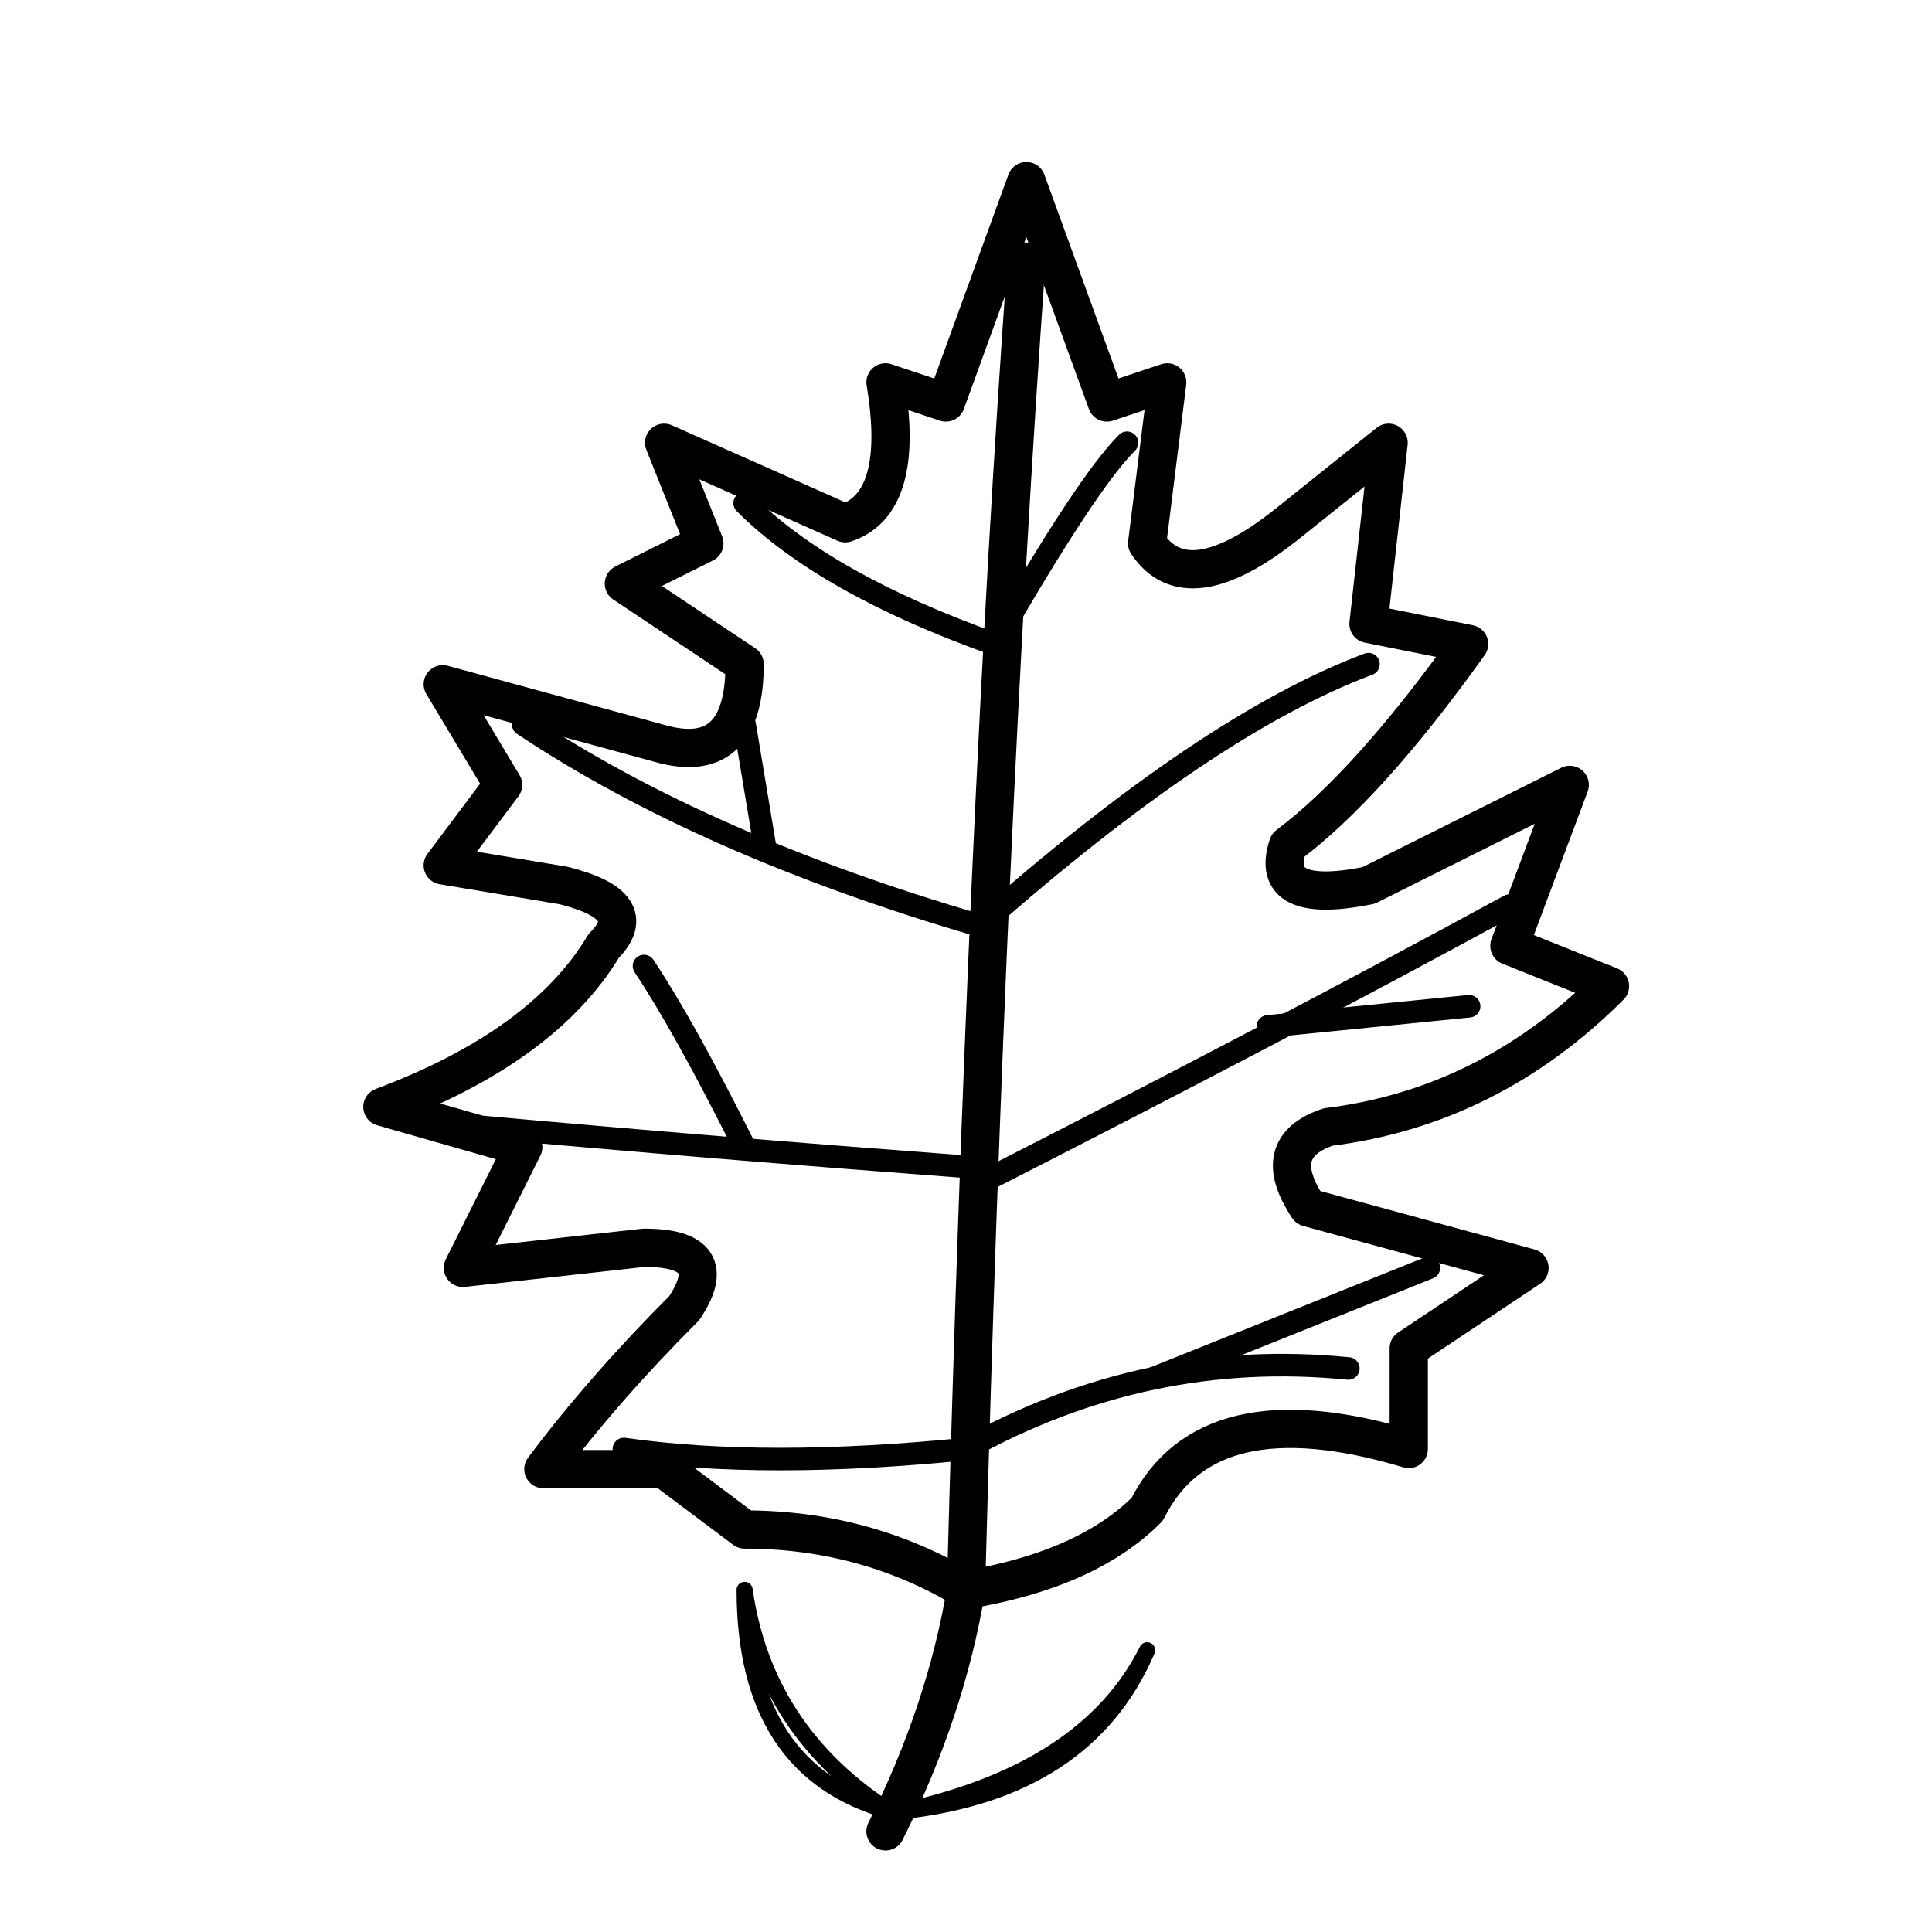
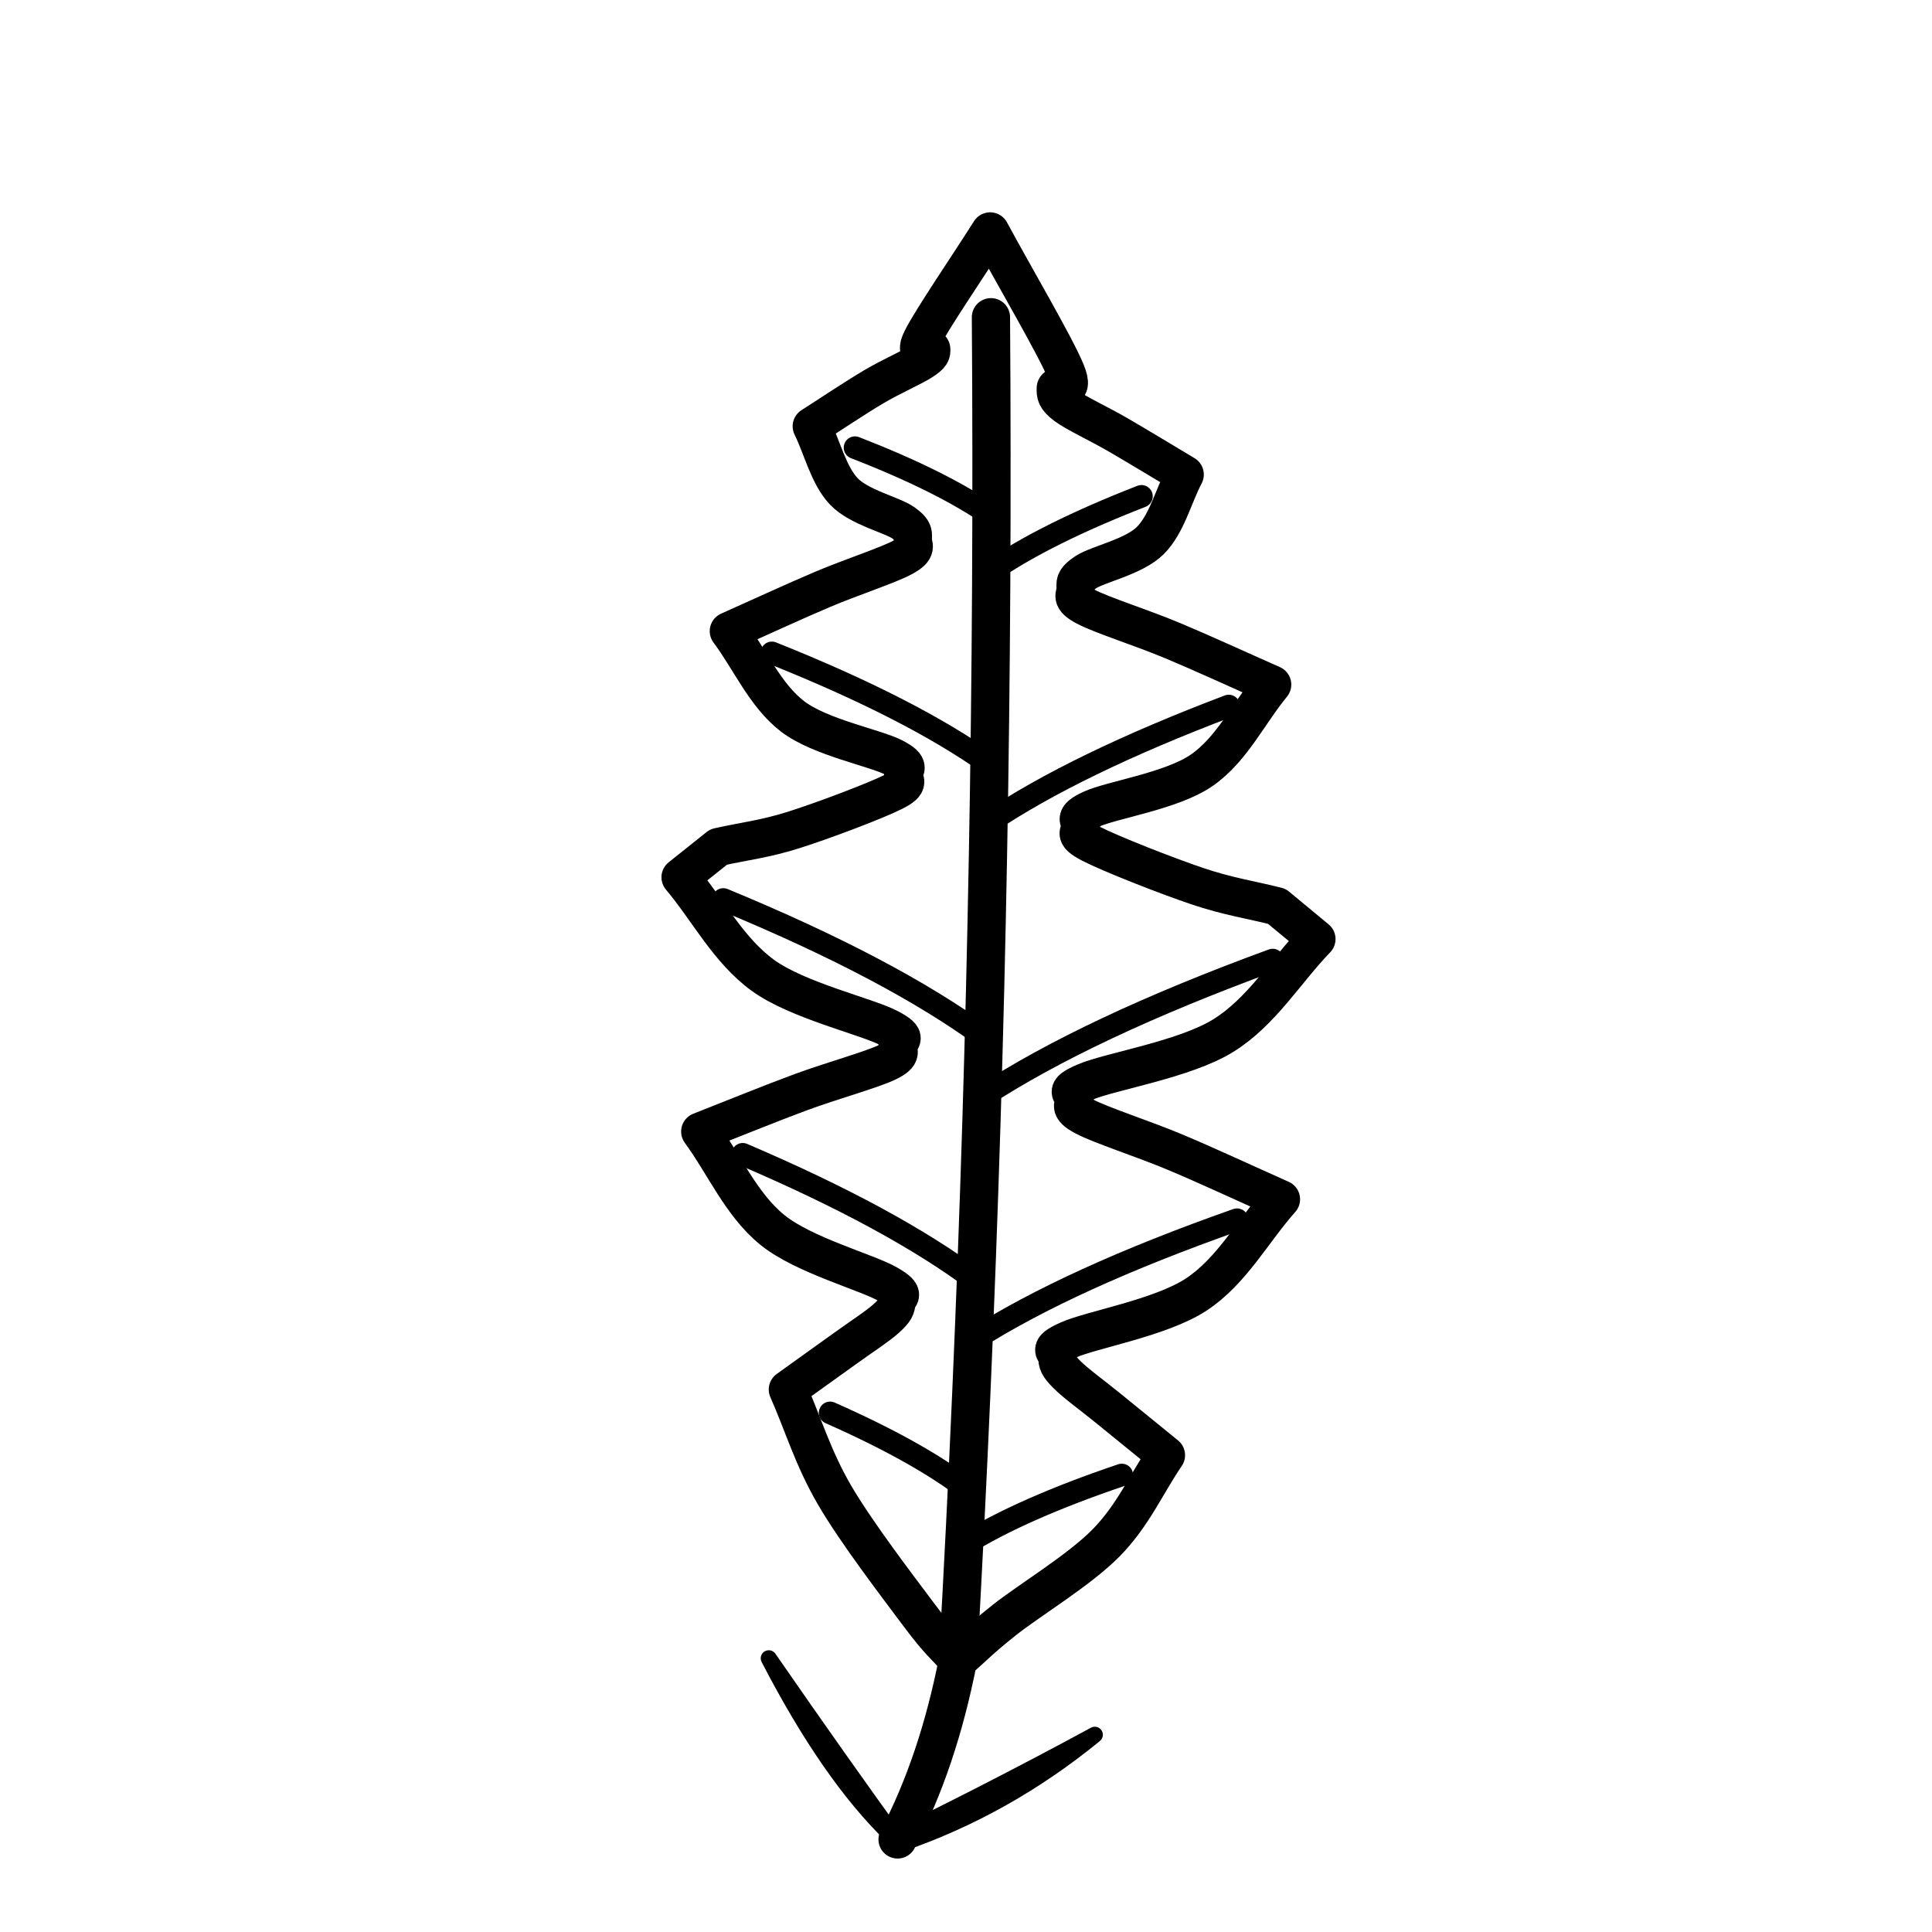
<svg xmlns="http://www.w3.org/2000/svg" width="96" height="96" viewBox="0 0 96 96" fill="none" stroke-linecap="round" stroke-linejoin="round" role="img" aria-label="Zerreiche · Quercus cerris">
-   <path class="leaf-blade" d="M48 79 Q43 76 37 76 L33 73 L27 73 Q30 69 34 65 Q36 62 32 62 L23 63 L26 57 L19 55 Q27 52 30 47 Q32 45 28 44 L22 43 L25 39 L22 34 L33 37 Q37 38 37 33 L31 29 L35 27 L33 22 L42 26 Q45 25 44 19 L47 20 L51 9 L55 20 L58 19 L57 27 Q59 30 64 26 L69 22 L68 31 L73 32 Q68 39 64 42 Q63 45 68 44 L78 39 L75 47 L80 49 Q74 55 66 56 Q63 57 65 60 L76 63 L70 67 L70 72 Q60 69 57 75 Q54 78 48 79 Z" fill="none" stroke="currentColor" stroke-width="1.9" />
-   <path class="leaf-petiole" d="M44 91 Q47 85 48 79" fill="none" stroke="currentColor" stroke-width="1.9" />
-   <path class="leaf-midrib" d="M48 79 Q49 41 51 13" fill="none" stroke="currentColor" stroke-width="1.9" />
-   <path class="leaf-vein" d="M48 72 Q38 73 31 72" fill="none" stroke="currentColor" stroke-width="1.12" />
-   <path class="leaf-vein" d="M48.3 58 Q35 57 24 56" fill="none" stroke="currentColor" stroke-width="1.12" />
-   <path class="leaf-vein" d="M48.7 46 Q35 42 26 36" fill="none" stroke="currentColor" stroke-width="1.12" />
-   <path class="leaf-vein" d="M49.4 32 Q41 29 37 25" fill="none" stroke="currentColor" stroke-width="1.12" />
-   <path class="leaf-vein" d="M48 72 Q57 67 67 68" fill="none" stroke="currentColor" stroke-width="1.12" />
-   <path class="leaf-vein" d="M48.3 59 Q64 51 75 45" fill="none" stroke="currentColor" stroke-width="1.12" />
-   <path class="leaf-vein" d="M48.7 46 Q60 36 68 33" fill="none" stroke="currentColor" stroke-width="1.12" />
-   <path class="leaf-vein" d="M49.4 32 Q54 24 56 22" fill="none" stroke="currentColor" stroke-width="1.12" />
-   <path class="leaf-vein" d="M37 57 Q34 51 32 48" fill="none" stroke="currentColor" stroke-width="1.12" />
-   <path class="leaf-vein" d="M38 42 L37 36" fill="none" stroke="currentColor" stroke-width="1.12" />
-   <path class="leaf-vein" d="M63 51 L73 50" fill="none" stroke="currentColor" stroke-width="1.12" />
-   <path class="leaf-vein" d="M57.306 68.489 L71 63" fill="none" stroke="currentColor" stroke-width="1.12" />
-   <path class="leaf-stipule" d="M44.2 90 Q37 88 37 79 Q38 86 44.2 90 Z" fill="none" stroke="currentColor" stroke-width="0.8" />
-   <path class="leaf-stipule" d="M44.8 90 Q54 88 57 82 Q54 89 44.8 90 Z" fill="none" stroke="currentColor" stroke-width="0.8" />
+   <path class="leaf-blade" d="M47.6 82.5 C48.372 81.83 48.686 81.465 49.915 80.491 C51.143 79.517 53.633 78.019 54.97 76.656 C56.306 75.292 56.947 73.758 57.935 72.309 C56.994 71.543 55.931 70.68 55.11 70.011 C54.289 69.342 53.436 68.728 53.009 68.296 C52.581 67.864 52.533 67.705 52.545 67.42 C52.557 67.134 51.929 67.102 53.08 66.585 C54.231 66.068 57.691 65.482 59.452 64.317 C61.214 63.151 62.251 61.167 63.65 59.592 C61.914 58.819 60.072 57.958 58.443 57.272 C56.815 56.586 54.717 55.92 53.877 55.475 C53.037 55.03 53.395 54.89 53.403 54.604 C53.412 54.319 52.7 54.286 53.928 53.763 C55.156 53.24 58.859 52.649 60.773 51.465 C62.687 50.282 63.866 48.263 65.412 46.662 C64.756 46.12 64.101 45.577 63.446 45.035 C62.125 44.7 61.024 44.549 59.484 44.029 C57.943 43.51 55.164 42.416 54.203 41.92 C53.242 41.424 53.713 41.341 53.718 41.055 C53.723 40.77 53.233 40.67 54.232 40.207 C55.23 39.745 58.211 39.31 59.708 38.279 C61.205 37.247 62.045 35.438 63.213 34.017 C61.558 33.286 59.793 32.47 58.248 31.825 C56.704 31.179 54.744 30.566 53.945 30.143 C53.145 29.719 53.448 29.569 53.45 29.284 C53.451 28.998 53.338 28.834 53.954 28.43 C54.571 28.027 56.332 27.674 57.151 26.866 C57.969 26.057 58.295 24.675 58.867 23.58 C57.763 22.922 56.54 22.176 55.555 21.606 C54.571 21.035 53.478 20.54 52.962 20.157 C52.446 19.773 52.46 19.588 52.459 19.303 C52.458 19.018 53.498 19.746 52.955 18.446 C52.412 17.145 50.452 13.815 49.2 11.5 C48.069 13.285 46.293 15.88 45.806 16.856 C45.318 17.832 46.273 17.177 46.274 17.358 C46.275 17.539 46.289 17.632 45.812 17.943 C45.334 18.254 44.321 18.684 43.409 19.224 C42.496 19.763 41.36 20.528 40.336 21.181 C40.867 22.259 41.169 23.616 41.928 24.416 C42.688 25.217 44.321 25.579 44.892 25.982 C45.463 26.384 45.356 26.549 45.355 26.832 C45.354 27.115 45.635 27.27 44.887 27.679 C44.138 28.089 42.31 28.676 40.865 29.29 C39.42 29.903 37.765 30.671 36.216 31.361 C37.272 32.774 38.018 34.553 39.386 35.6 C40.755 36.648 43.51 37.163 44.426 37.647 C45.341 38.13 44.883 38.219 44.879 38.502 C44.875 38.785 45.31 38.886 44.401 39.343 C43.492 39.801 40.873 40.788 39.423 41.245 C37.974 41.702 36.945 41.805 35.705 42.085 C35.076 42.587 34.446 43.089 33.817 43.591 C35.183 45.217 36.192 47.222 37.915 48.47 C39.639 49.717 43.042 50.499 44.156 51.077 C45.269 51.654 44.605 51.655 44.598 51.937 C44.59 52.22 44.914 52.382 44.109 52.773 C43.304 53.163 41.32 53.703 39.768 54.279 C38.215 54.854 36.452 55.577 34.795 56.226 C35.987 57.854 36.82 59.845 38.373 61.11 C39.926 62.374 43.084 63.216 44.113 63.81 C45.141 64.405 44.555 64.394 44.544 64.677 C44.533 64.96 44.476 65.115 44.046 65.507 C43.615 65.898 42.776 66.438 41.96 67.028 C41.144 67.617 40.086 68.372 39.149 69.044 C39.923 70.793 40.381 72.42 41.469 74.29 C42.556 76.159 44.653 78.892 45.675 80.261 C46.697 81.629 46.958 81.754 47.6 82.5 Z" fill="none" stroke="currentColor" stroke-width="1.9" />
+   <path class="leaf-petiole" d="M44.6 91.4 Q46.6 87.6 47.6 82.5" fill="none" stroke="currentColor" stroke-width="1.9" />
+   <path class="leaf-midrib" d="M47.6 82.5 L47.783 79.165 L47.955 75.831 L48.116 72.496 L48.267 69.16 L48.407 65.825 L48.537 62.489 L48.656 59.153 L48.765 55.817 L48.862 52.48 L48.95 49.143 L49.026 45.807 L49.092 42.469 L49.148 39.132 L49.193 35.794 L49.227 32.456 L49.251 29.118 L49.264 25.78 L49.266 22.441 L49.258 19.102 L49.239 15.763" fill="none" stroke="currentColor" stroke-width="1.9" />
+   <path class="leaf-vein" d="M47.908 76.753 Q50.756 74.976 55.741 73.29" fill="none" stroke="currentColor" stroke-width="1.12" />
+   <path class="leaf-vein" d="M48.377 66.578 Q53.128 63.542 61.467 60.605" fill="none" stroke="currentColor" stroke-width="1.12" />
+   <path class="leaf-vein" d="M48.804 54.501 Q54.033 51.074 63.241 47.703" fill="none" stroke="currentColor" stroke-width="1.12" />
+   <path class="leaf-vein" d="M49.12 40.876 Q53.432 37.972 61.055 35.081" fill="none" stroke="currentColor" stroke-width="1.12" />
+   <path class="leaf-vein" d="M49.254 28.379 Q51.945 26.523 56.719 24.661" fill="none" stroke="currentColor" stroke-width="1.12" />
+   <path class="leaf-vein" d="M49.264 25.627 Q46.825 23.93 42.485 22.243" fill="none" stroke="currentColor" stroke-width="1.12" />
+   <path class="leaf-vein" d="M49.165 37.972 Q45.285 35.209 38.353 32.44" fill="none" stroke="currentColor" stroke-width="1.12" />
+   <path class="leaf-vein" d="M48.889 51.513 Q44.255 48.126 35.941 44.693" fill="none" stroke="currentColor" stroke-width="1.12" />
+   <path class="leaf-vein" d="M48.493 63.64 Q44.356 60.54 36.906 57.355" fill="none" stroke="currentColor" stroke-width="1.12" />
+   <path class="leaf-vein" d="M48.045 73.998 Q45.622 72.14 41.247 70.204" fill="none" stroke="currentColor" stroke-width="1.12" />
+   <path class="leaf-stipule" d="M44.3 91.2 Q41.2 88.2 38.2 82.4 Q41.8 87.6 44.7 91.6 Z" fill="none" stroke="currentColor" stroke-width="0.8" />
+   <path class="leaf-stipule" d="M44.9 91.1 Q49.6 88.8 54.4 86.2 Q50 89.8 44.8 91.6 Z" fill="none" stroke="currentColor" stroke-width="0.8" />
</svg>
